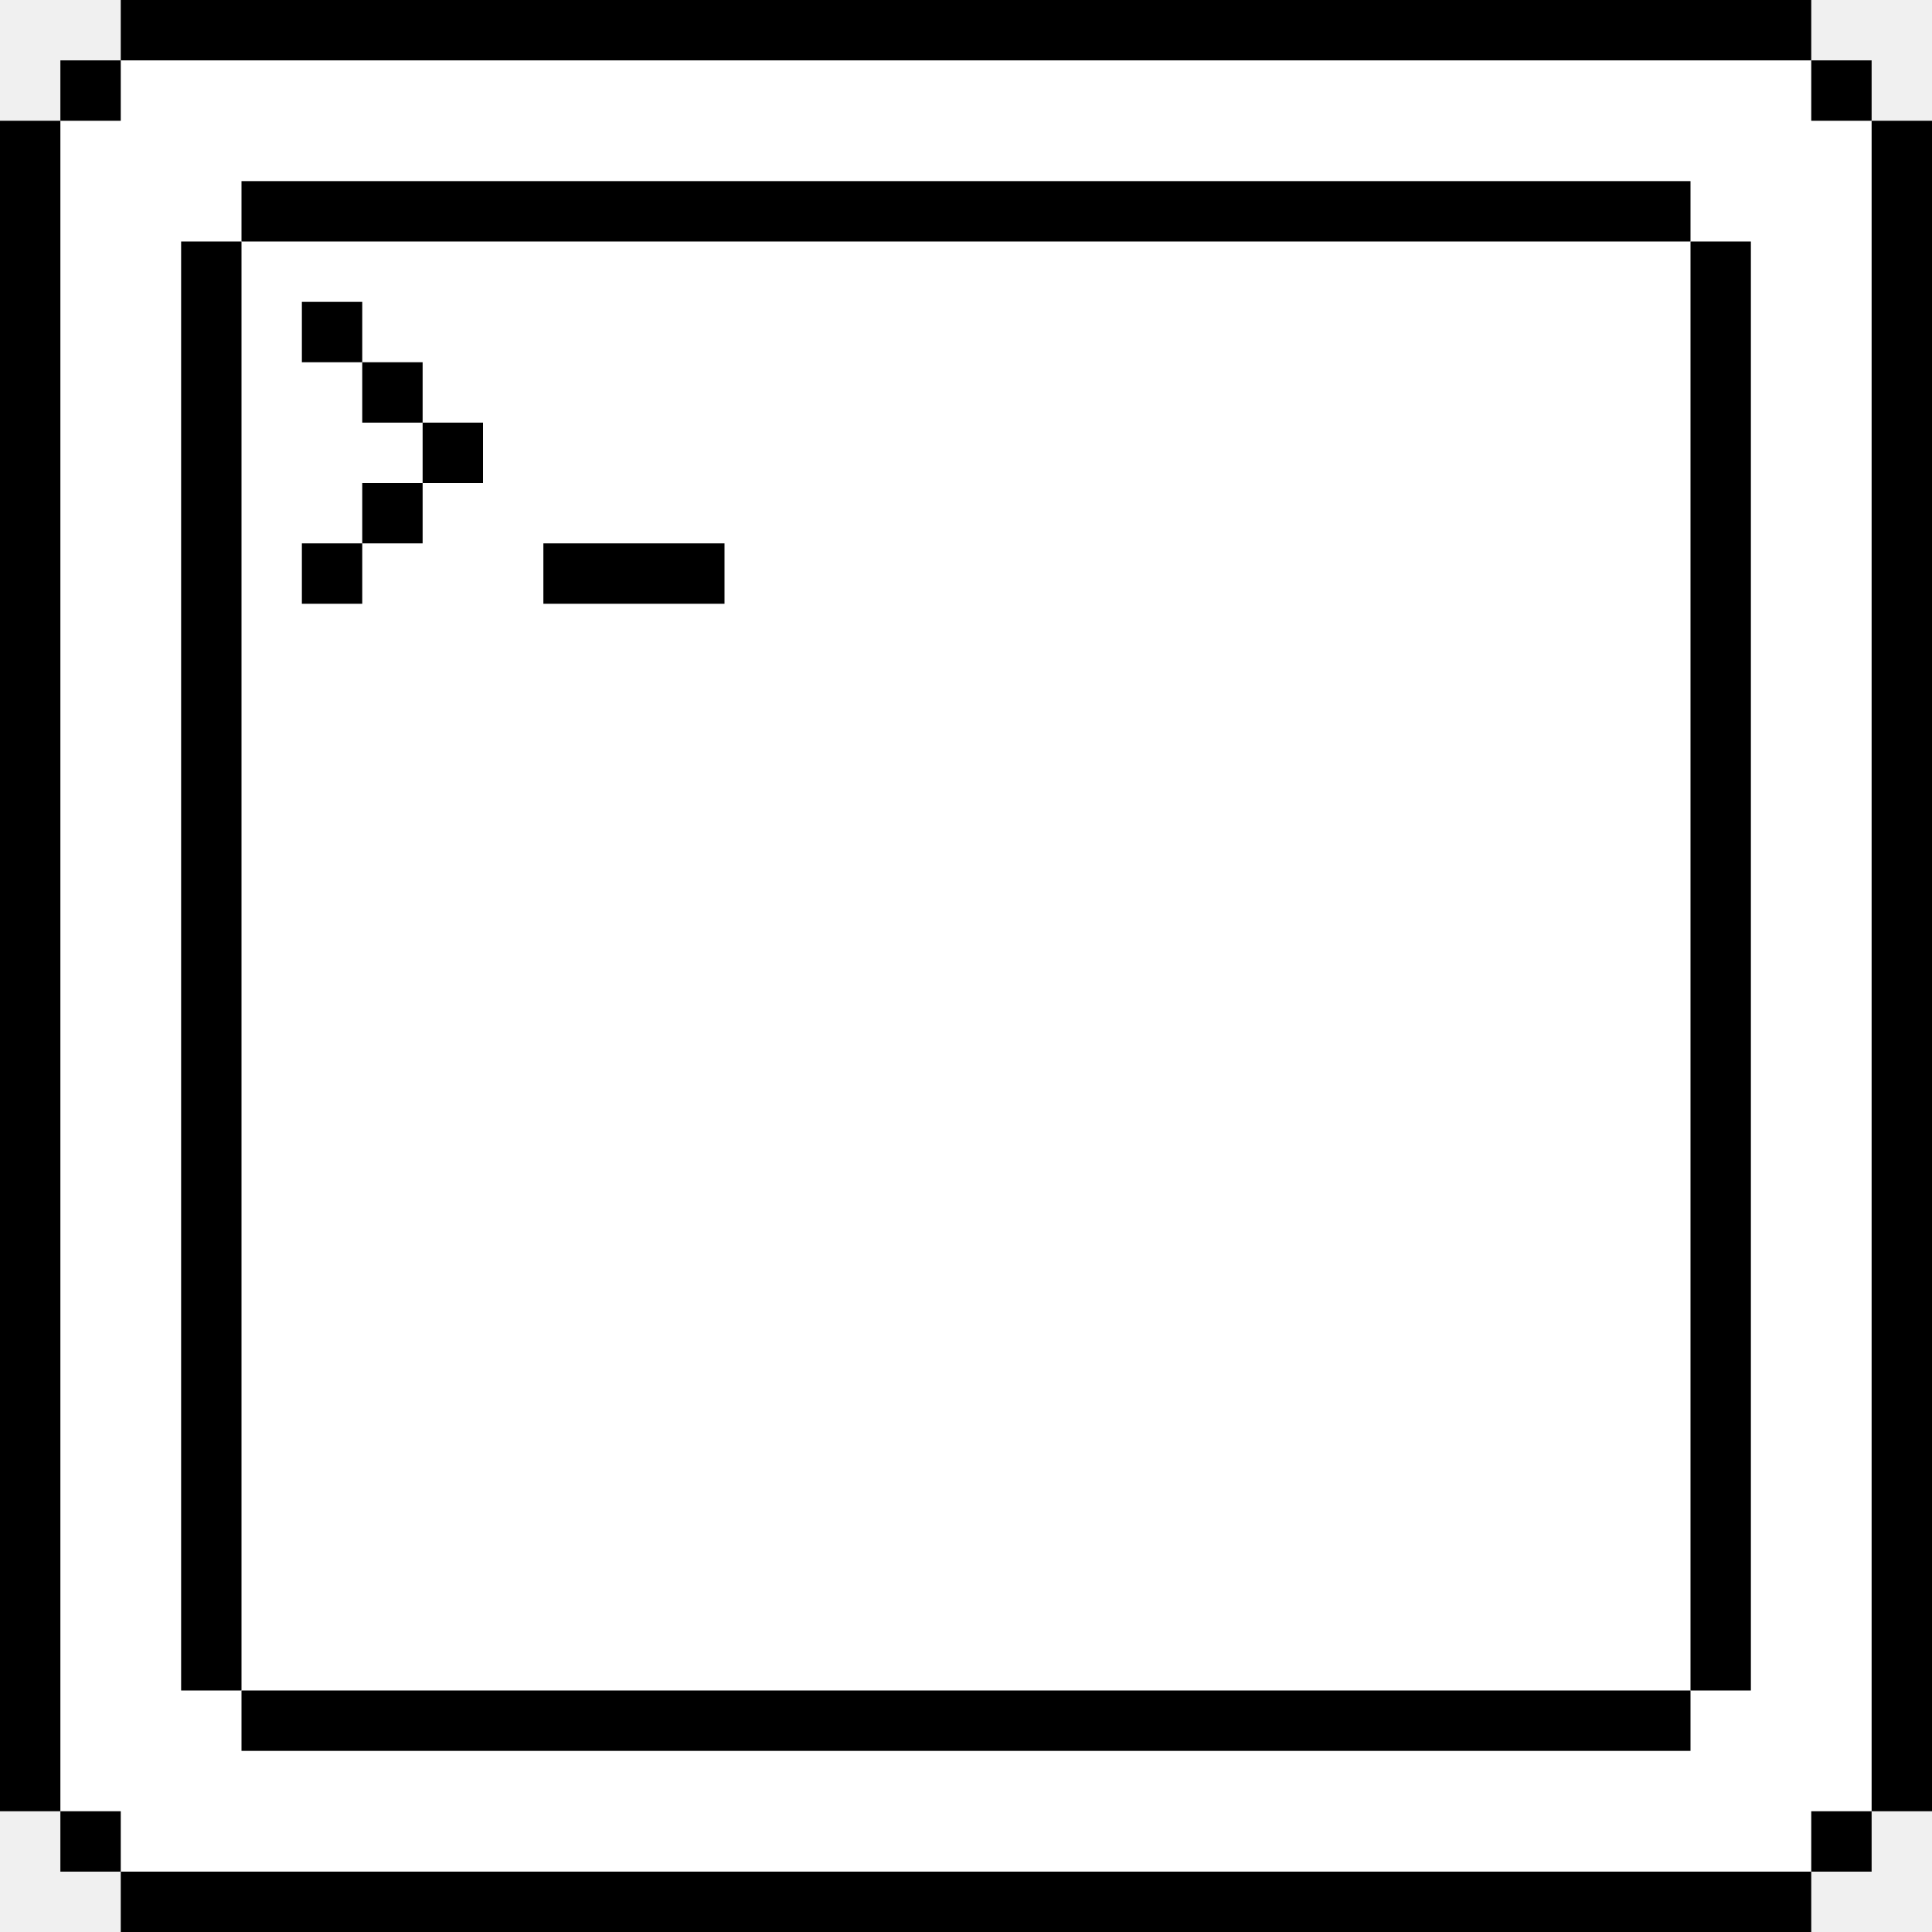
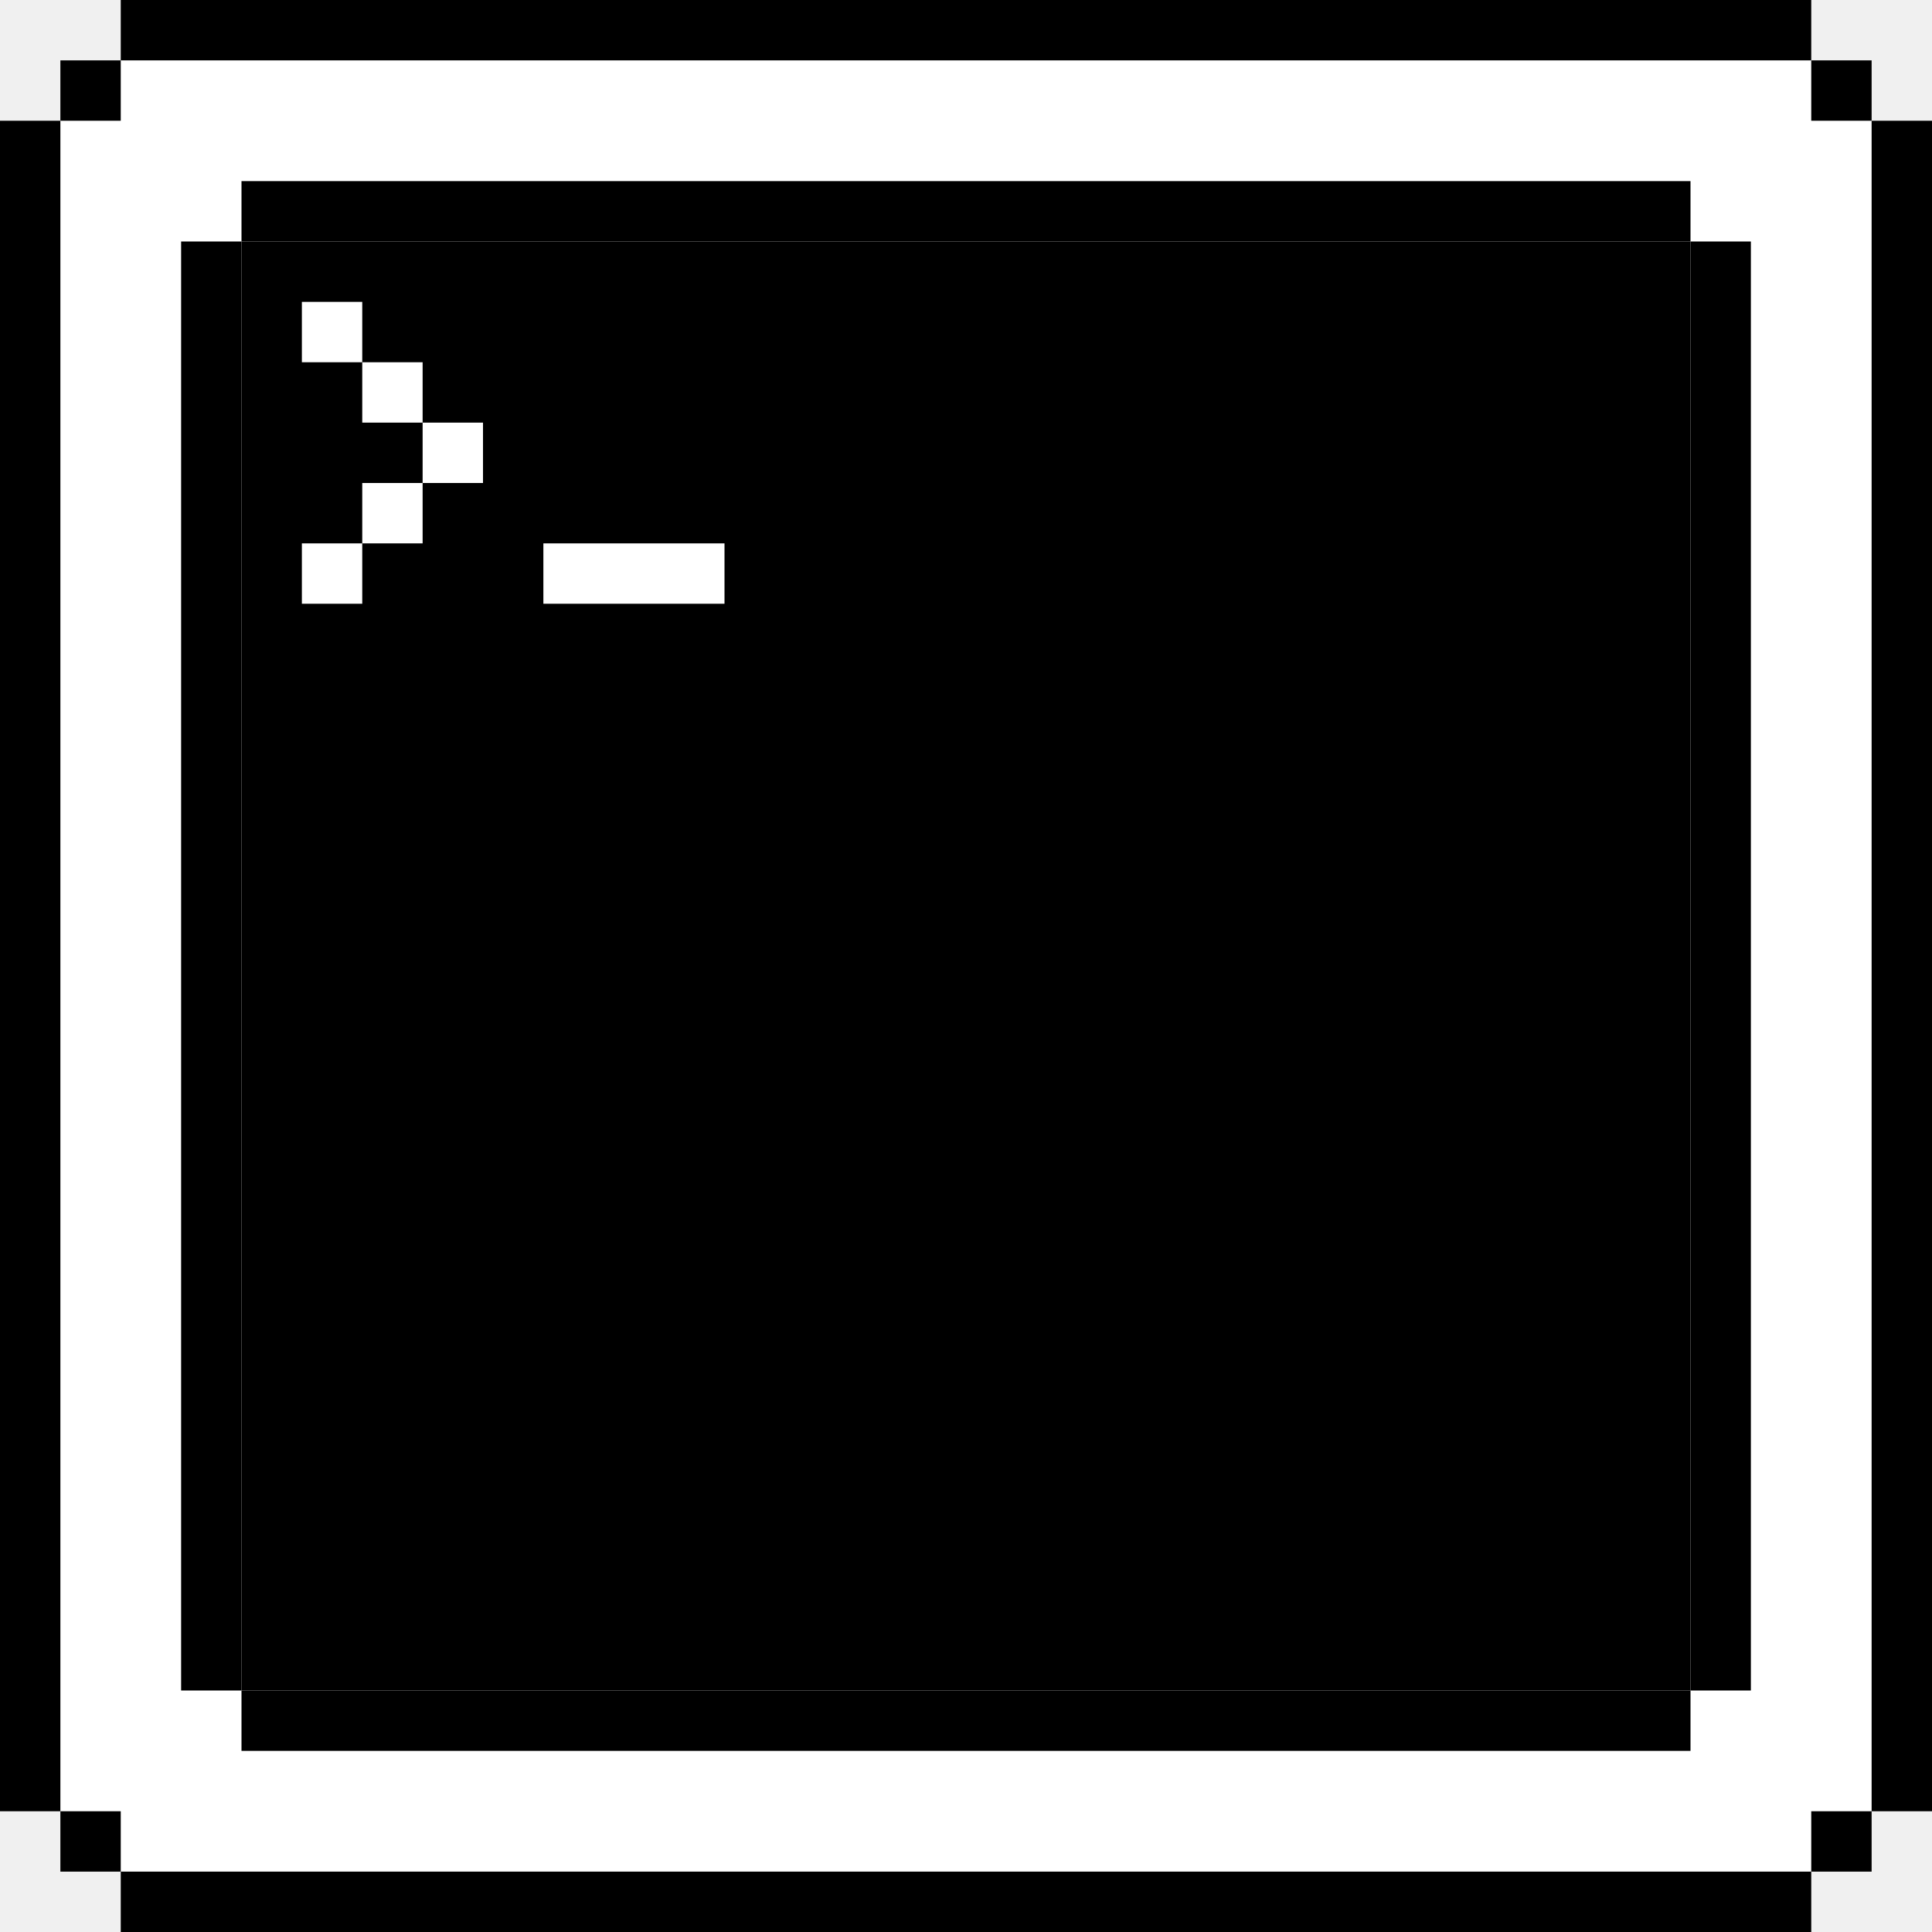
<svg xmlns="http://www.w3.org/2000/svg" width="32" height="32" viewBox="0 0 32 32" fill="none">
  <g clip-path="url(#clip0_2196_8988)">
    <rect x="1" y="1" width="30" height="30" fill="white" />
+     <rect x="4" y="4" width="24" height="24" fill="black" />
    <path d="M2 1H1V2H2V1Z" fill="black" />
    <path d="M28 3H4V4H28V3Z" fill="black" />
-     <path d="M12 9H9V10H12V9Z" fill="black" />
-     <path d="M6 5H5V6H6V5Z" fill="black" />
-     <path d="M7 6H6V7H7V6Z" fill="black" />
-     <path d="M8 7H7V8H8V7Z" fill="black" />
-     <path d="M6 9H5V10H6V9Z" fill="black" />
-     <path d="M7 8H6V9H7V8Z" fill="black" />
+     <path d="M12 9H9V10H12V9Z" fill="white" />
+     <path d="M6 5H5V6H6V5Z" fill="white" />
+     <path d="M7 6H6V7H7V6Z" fill="white" />
+     <path d="M8 7H7V8H8V7Z" fill="white" />
+     <path d="M6 9H5V10H6V9Z" fill="white" />
+     <path d="M7 8H6V9H7V8Z" fill="white" />
    <path d="M30 0H2V1H30V0Z" fill="black" />
    <path d="M1 30L1 31L2 31L2 30L1 30Z" fill="black" />
    <path d="M-1.22392e-06 2L0 30L1 30L1 2L-1.22392e-06 2Z" fill="black" />
    <path d="M30 31L31 31L31 30L30 30L30 31Z" fill="black" />
    <path d="M2 32L30 32L30 31L2 31L2 32Z" fill="black" />
    <path d="M31 2L31 1L30 1L30 2L31 2Z" fill="black" />
    <path d="M32 30L32 2L31 2L31 30L32 30Z" fill="black" />
    <path d="M28 28H4V29H28V28Z" fill="black" />
    <path d="M4 4H3V28H4V4Z" fill="black" />
    <path d="M29 4H28V28H29V4Z" fill="black" />
  </g>
  <defs>
    <clipPath id="clip0_2196_8988">
      <rect width="32" height="32" fill="white" />
    </clipPath>
  </defs>
</svg>
